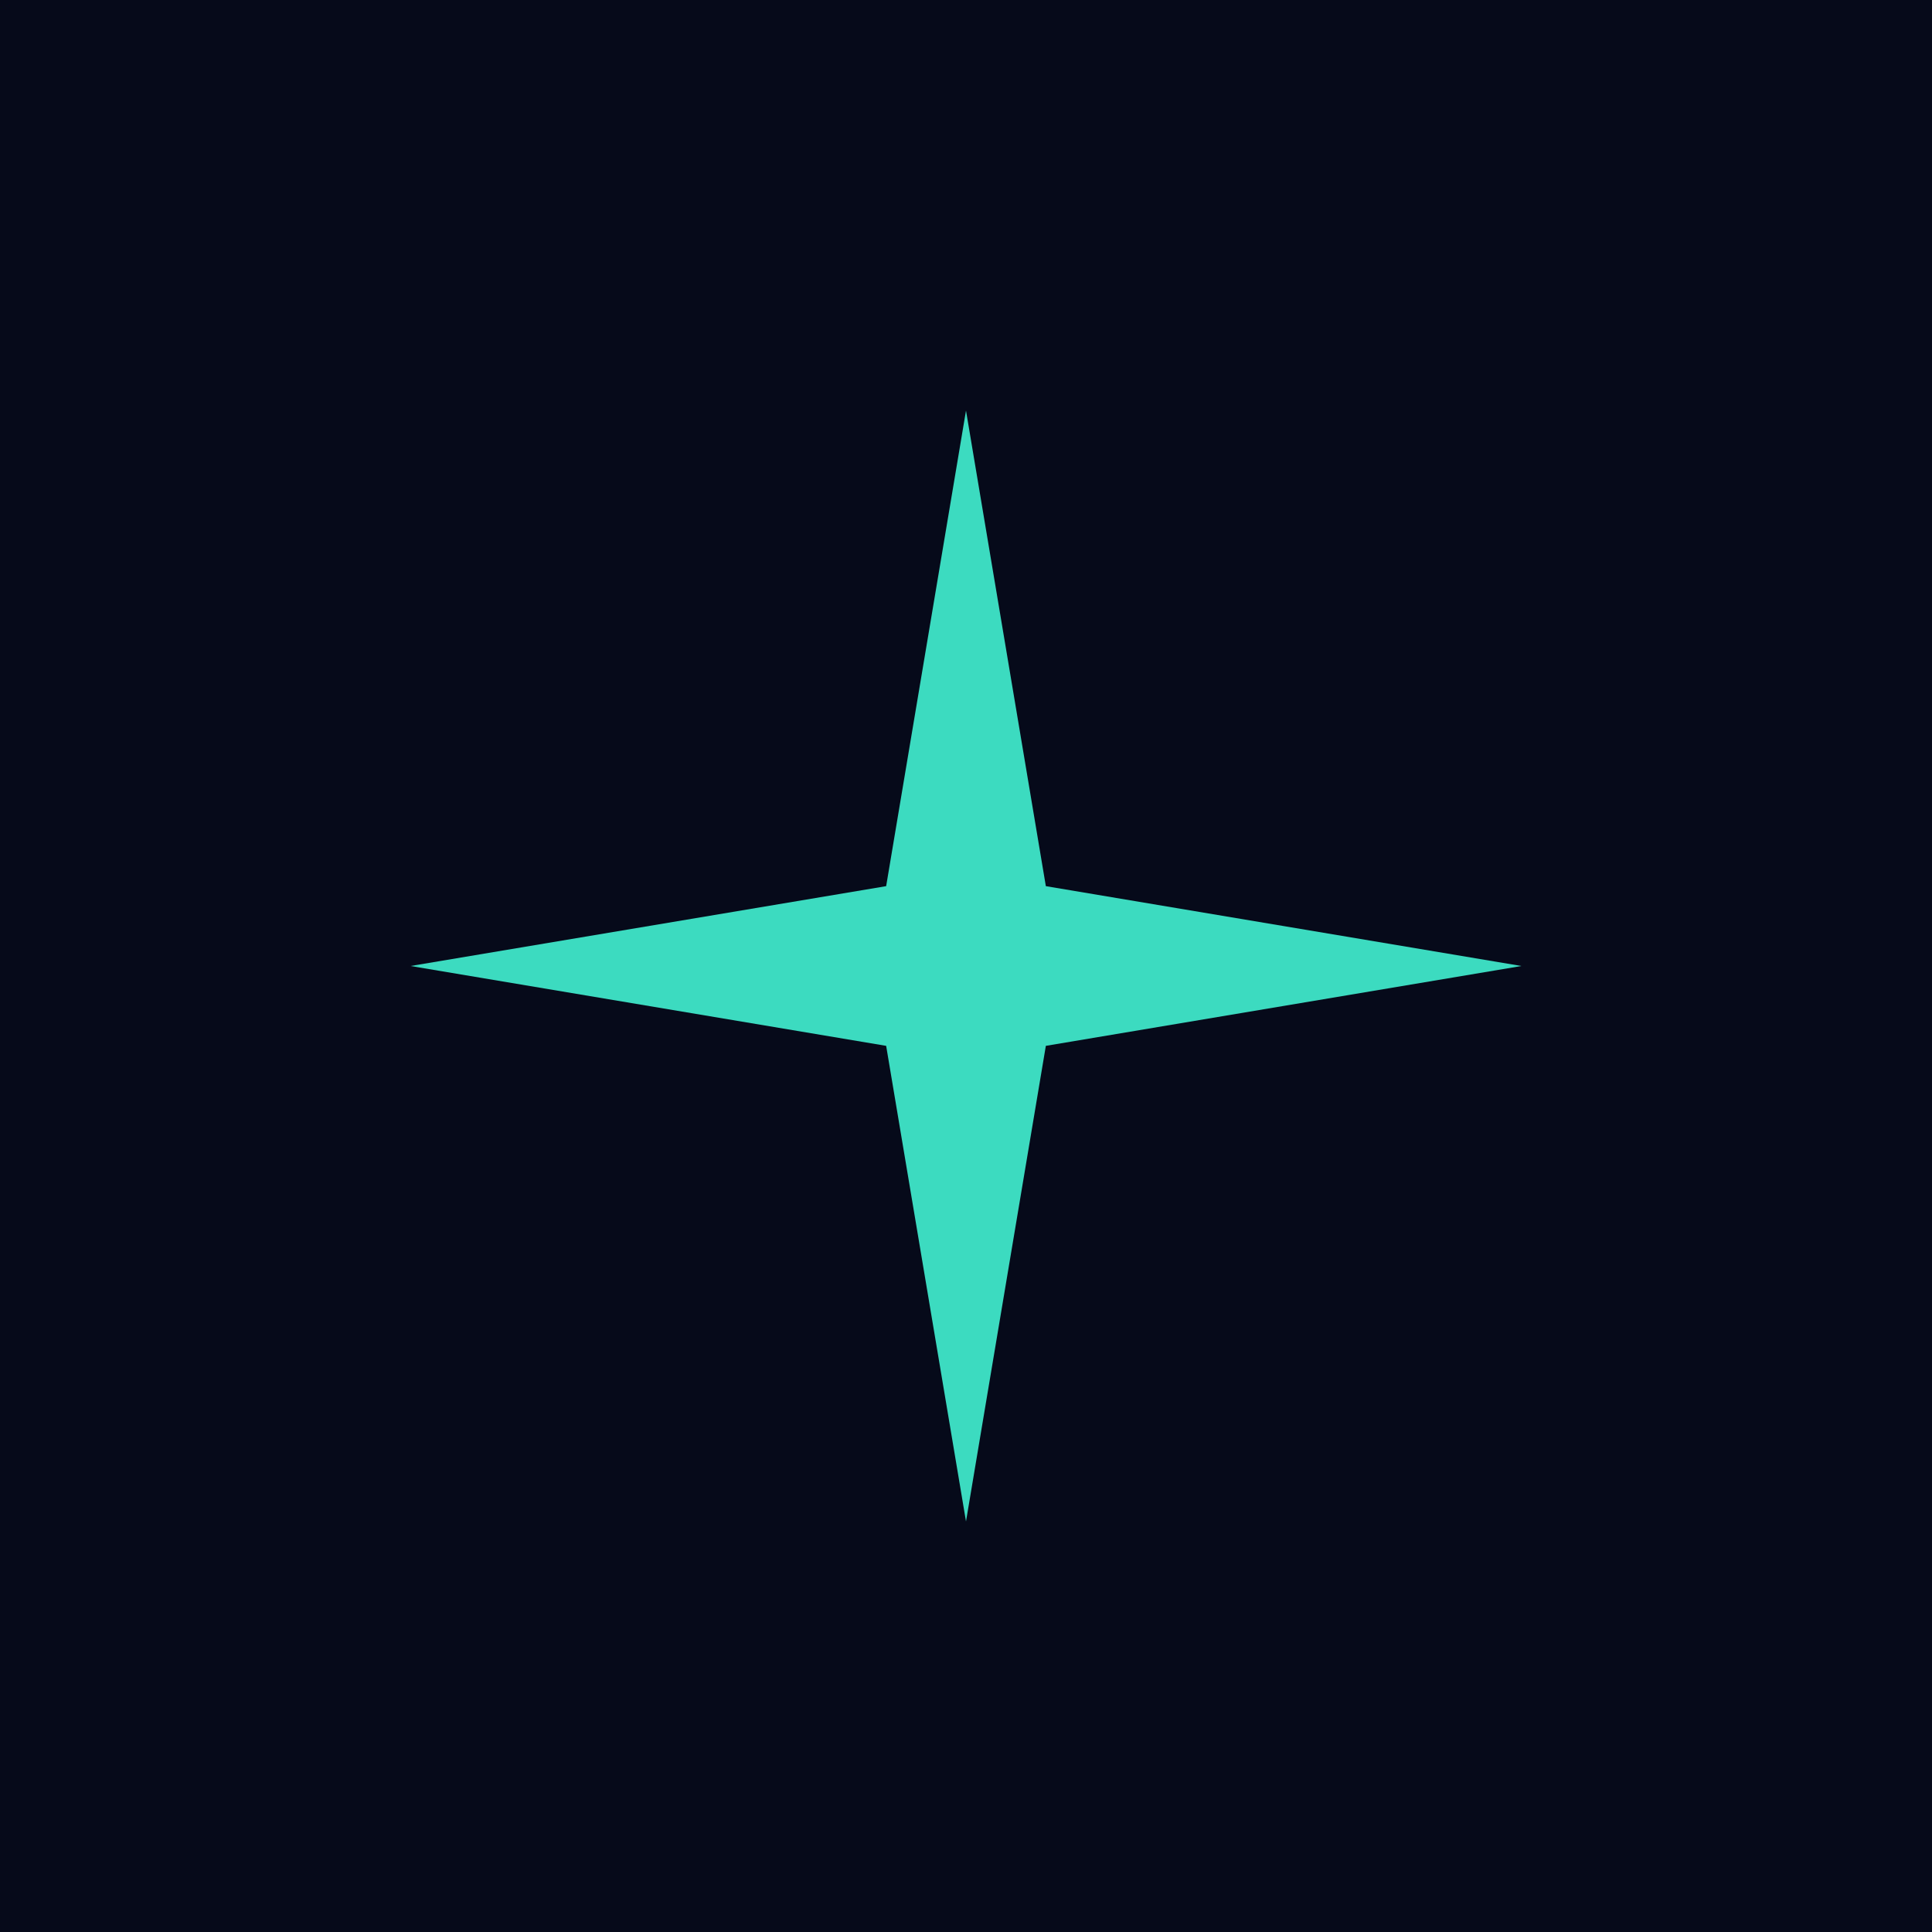
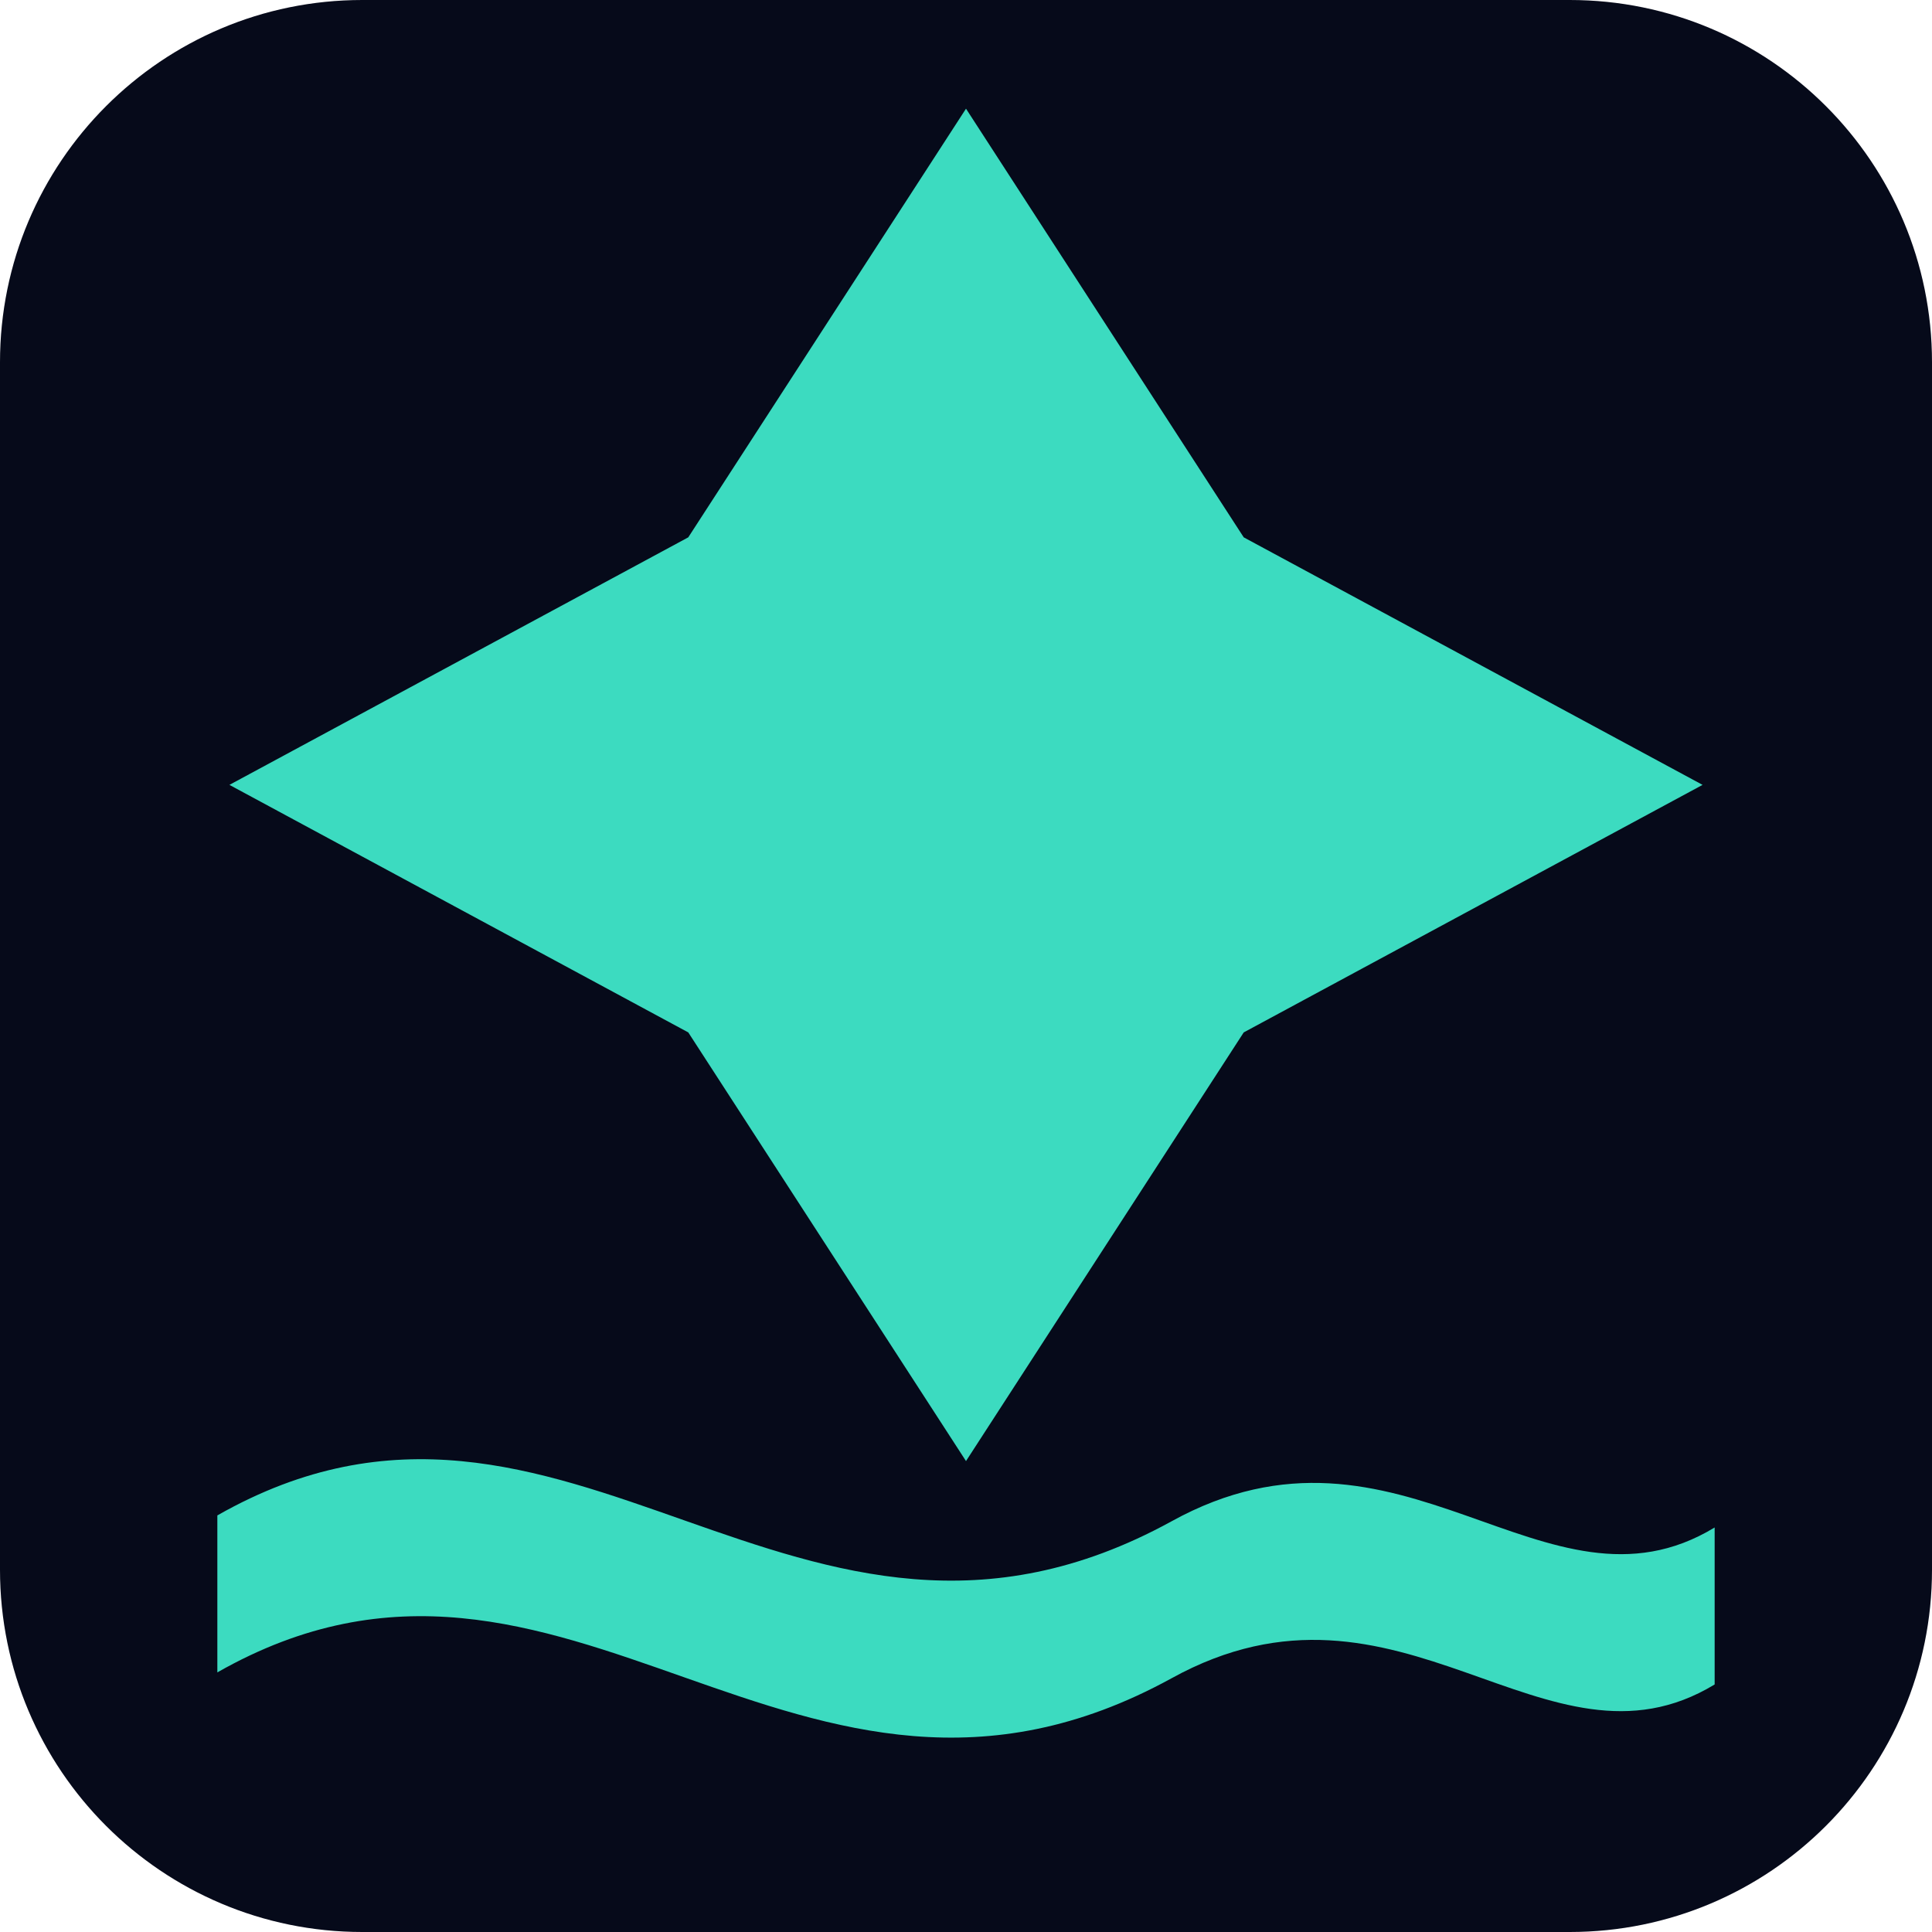
<svg xmlns="http://www.w3.org/2000/svg" viewBox="0 0 32 32" role="img" aria-label="Minny Agents">
-   <rect width="32" height="32" fill="#060A1A" />
-   <g transform="translate(16 16) scale(1.15) translate(-8 -8)">
-     <path fill="#3CDBC0" d="M8 0l1.15 6.85L16 8l-6.85 1.15L8 16l-1.15-6.85L0 8l6.85-1.15L8 0z" />
-   </g>
+   <rect width="32" height="32" rx="6" fill="#060A1A" />
+   <path fill="#3CDBC0" d="M16 1.8L20.6 8.9L28.2 13L20.6 17.1L16 24.2L11.4 17.1L3.8 13L11.4 8.9Z" />
+   <path fill="#3CDBC0" d="M3.6 25.1C9.4 21.8 13.2 28.6 19.4 25.2C23.2 23.1 25.6 27 28.4 25.3L28.4 27.9C25.6 29.6 23.2 25.7 19.4 27.8C13.2 31.2 9.4 24.4 3.6 27.7Z" />
</svg>
